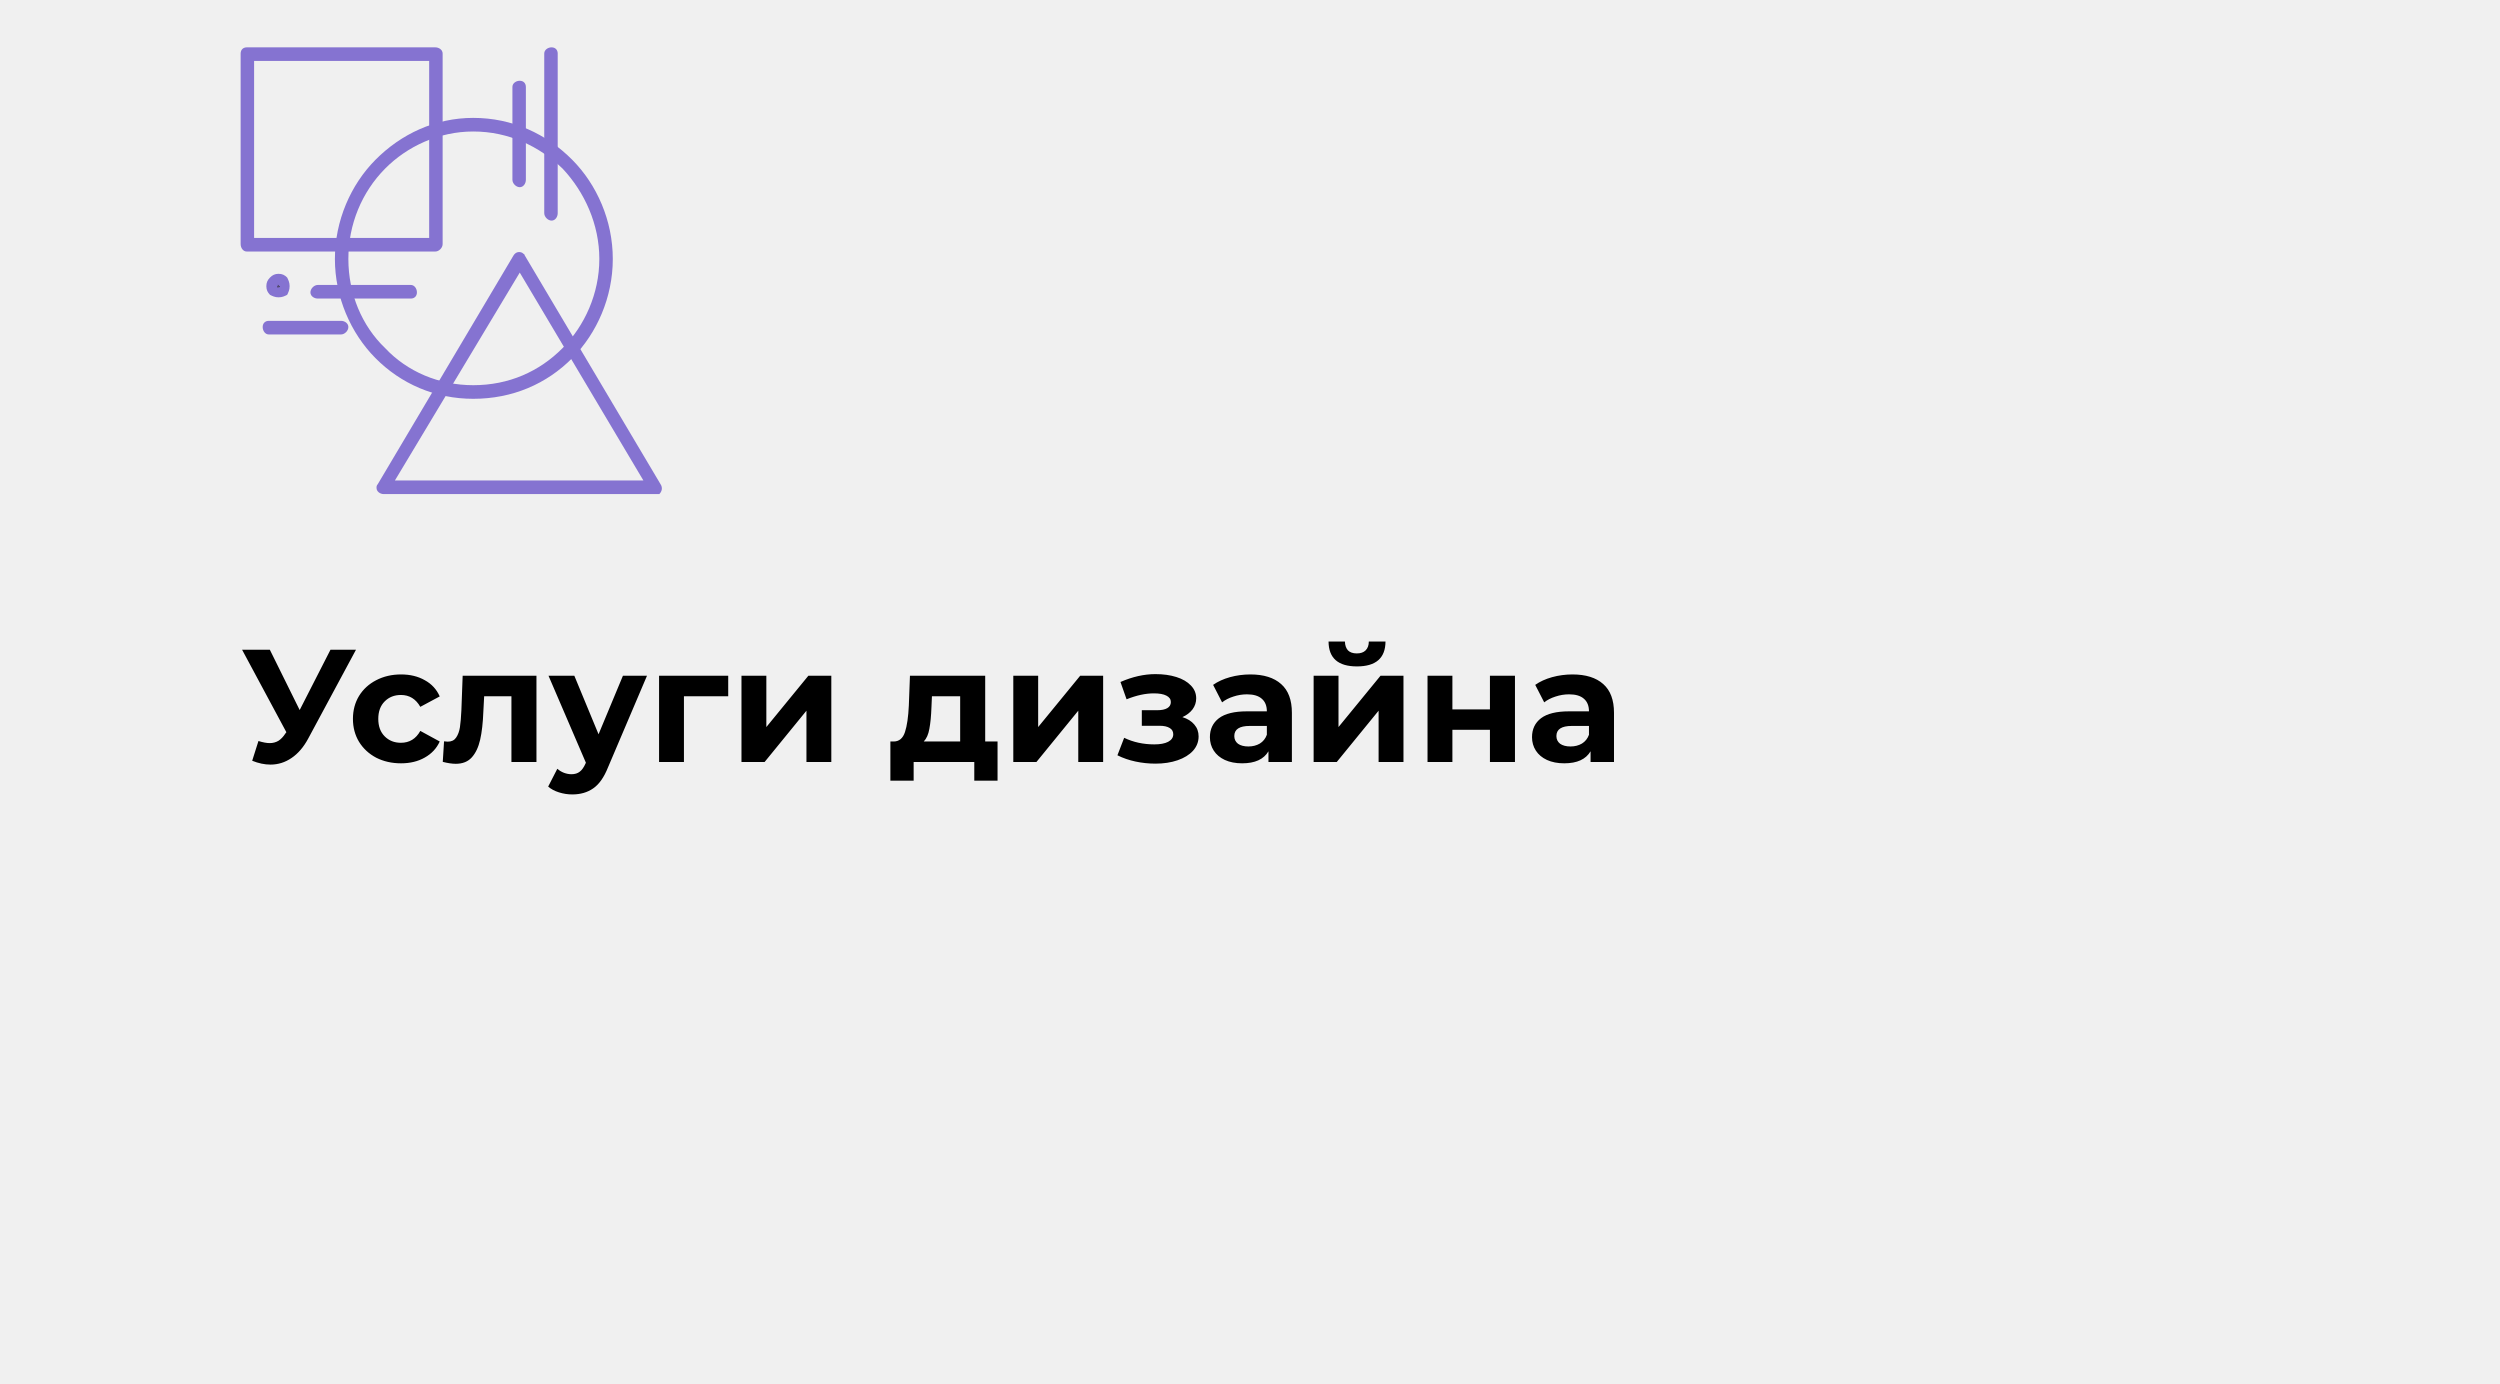
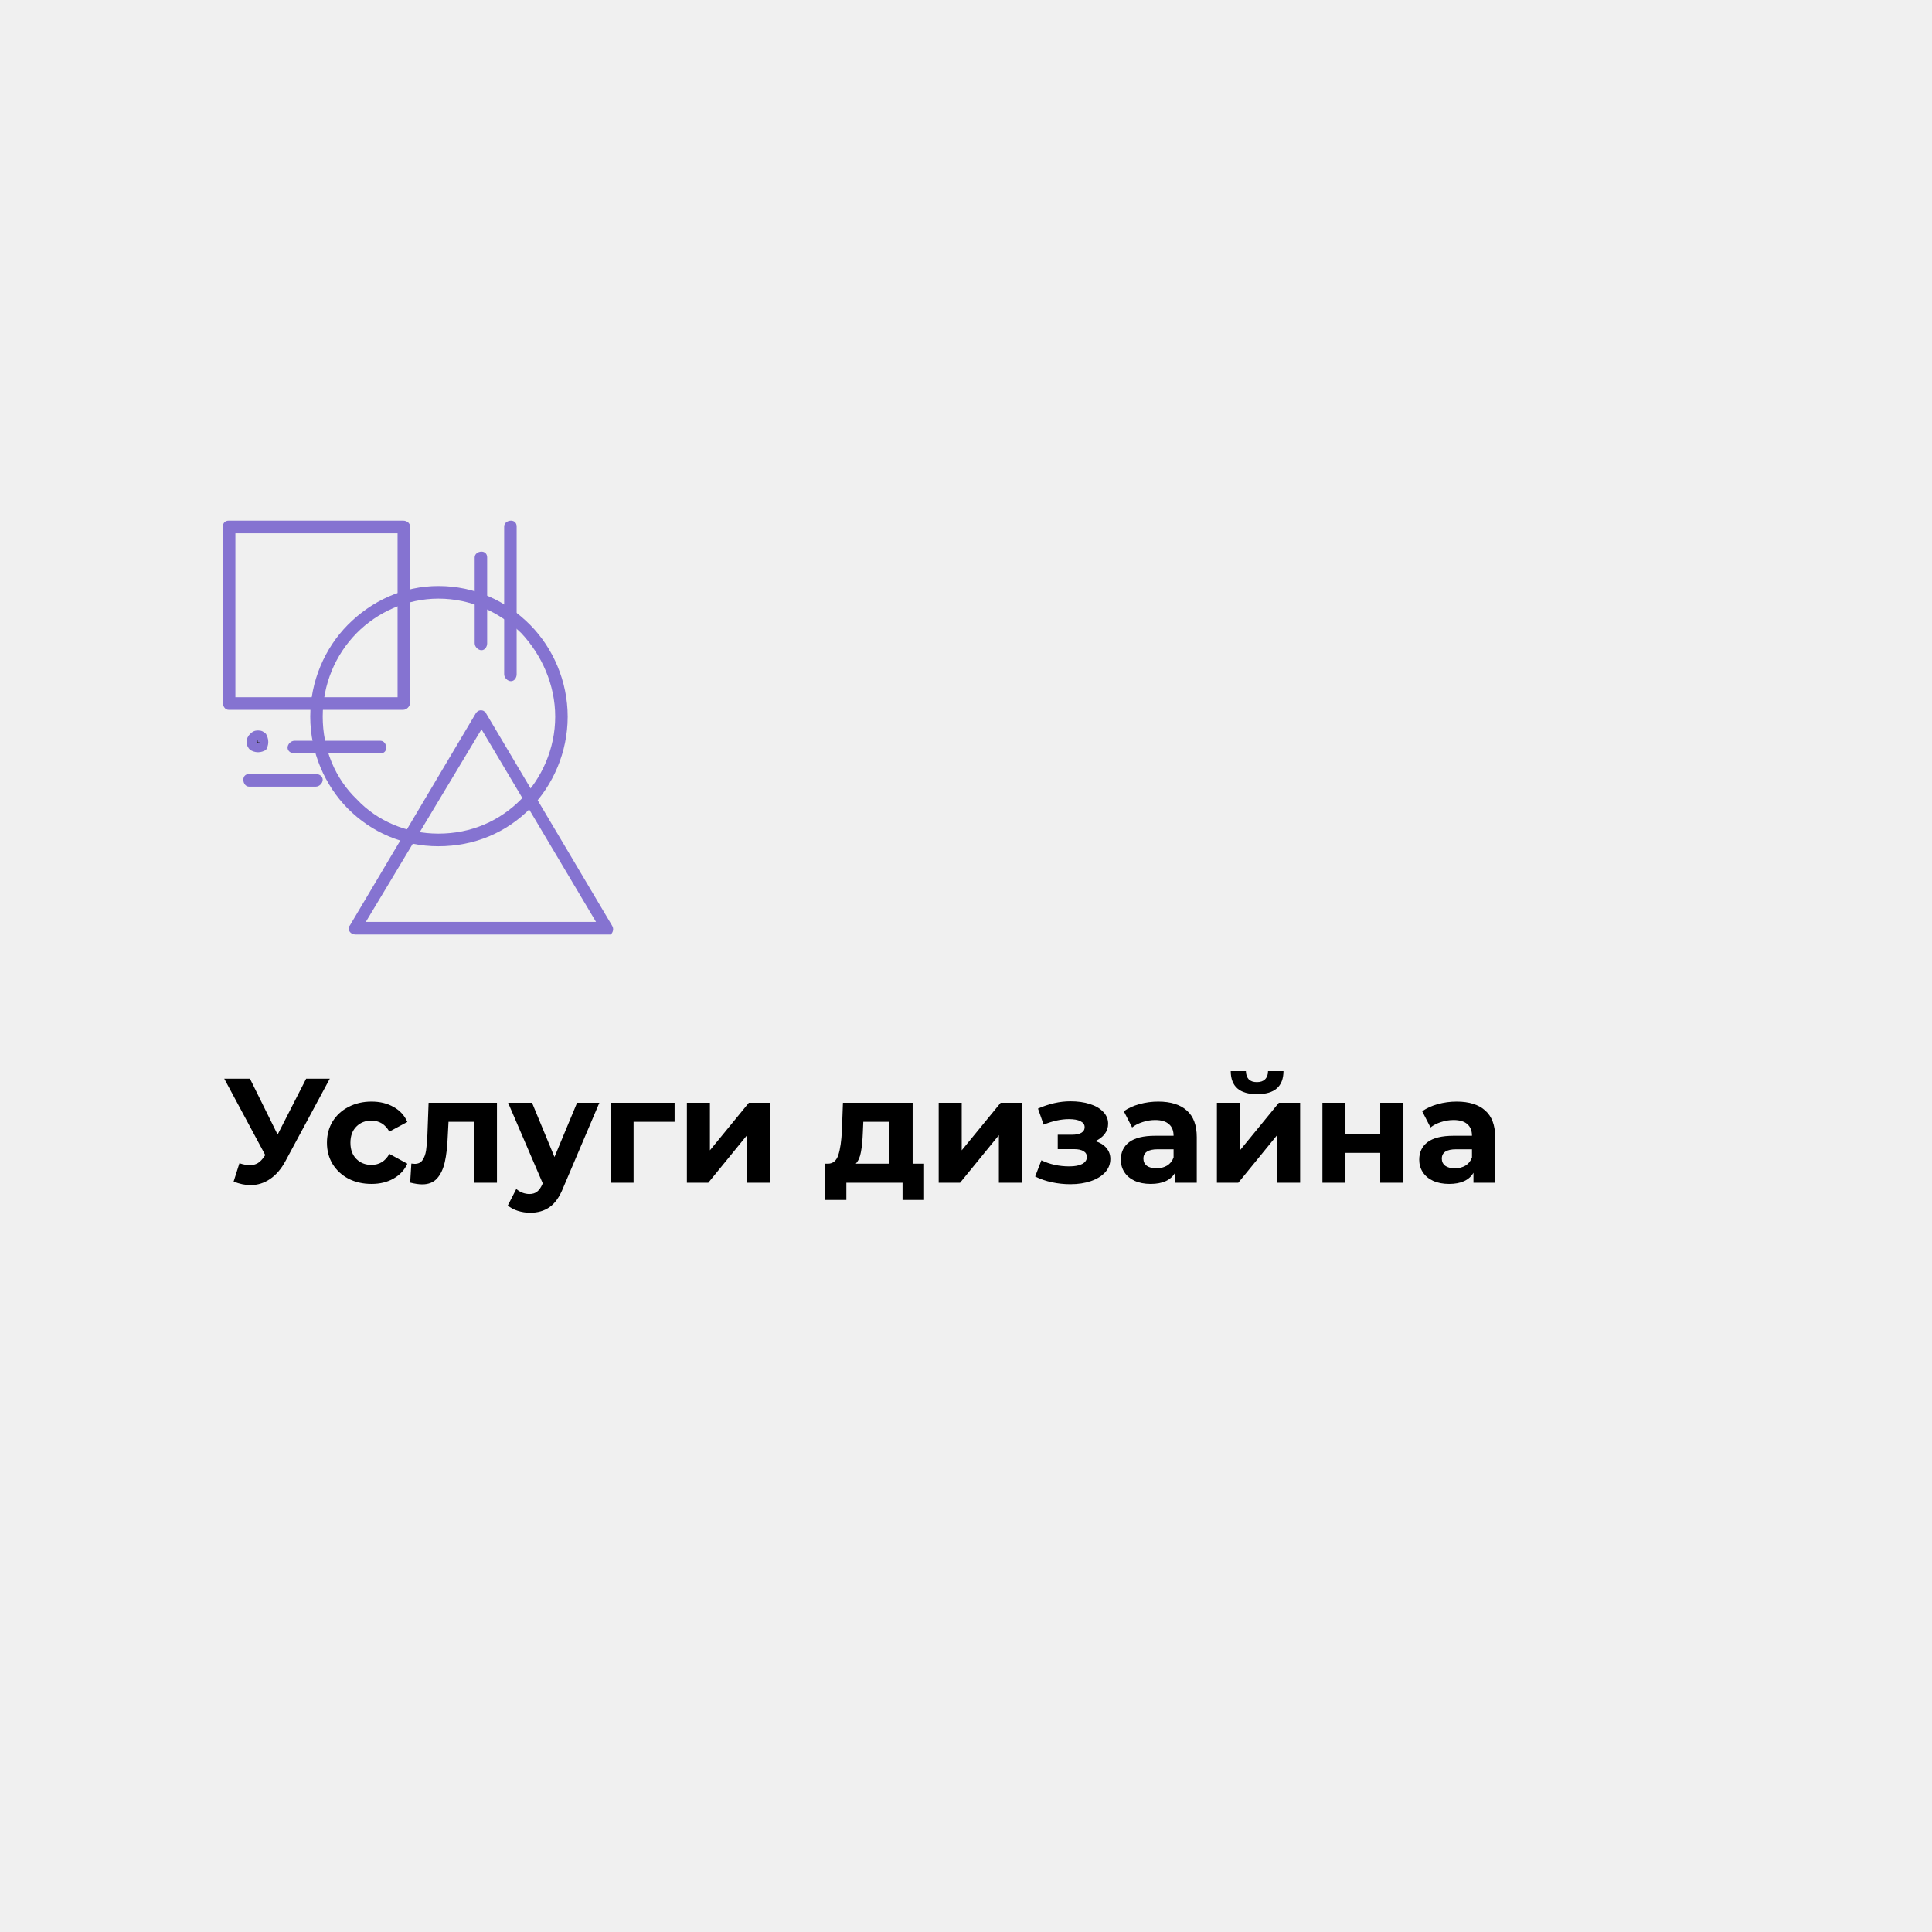
- <svg xmlns="http://www.w3.org/2000/svg" width="374" height="207" viewBox="0 0 374 207" fill="none">
+ <svg xmlns="http://www.w3.org/2000/svg" width="250" height="250" viewBox="0 0 312 158" fill="none">
  <path d="M53.256 97.2L46.104 110.496C45.416 111.776 44.584 112.744 43.608 113.4C42.648 114.056 41.6 114.384 40.464 114.384C39.584 114.384 38.672 114.192 37.728 113.808L38.664 110.856C39.336 111.064 39.896 111.168 40.344 111.168C40.824 111.168 41.256 111.056 41.64 110.832C42.024 110.592 42.376 110.224 42.696 109.728L42.84 109.536L36.216 97.2H40.368L44.832 106.224L49.44 97.2H53.256ZM59.999 114.192C58.623 114.192 57.383 113.912 56.279 113.352C55.191 112.776 54.335 111.984 53.711 110.976C53.103 109.968 52.799 108.824 52.799 107.544C52.799 106.264 53.103 105.12 53.711 104.112C54.335 103.104 55.191 102.32 56.279 101.76C57.383 101.184 58.623 100.896 59.999 100.896C61.359 100.896 62.543 101.184 63.551 101.76C64.575 102.32 65.319 103.128 65.783 104.184L62.879 105.744C62.207 104.56 61.239 103.968 59.975 103.968C58.999 103.968 58.191 104.288 57.551 104.928C56.911 105.568 56.591 106.44 56.591 107.544C56.591 108.648 56.911 109.52 57.551 110.16C58.191 110.8 58.999 111.12 59.975 111.12C61.255 111.12 62.223 110.528 62.879 109.344L65.783 110.928C65.319 111.952 64.575 112.752 63.551 113.328C62.543 113.904 61.359 114.192 59.999 114.192ZM80.254 101.088V114H76.51V104.16H72.43L72.31 106.44C72.246 108.136 72.086 109.544 71.83 110.664C71.574 111.784 71.158 112.664 70.582 113.304C70.006 113.944 69.206 114.264 68.182 114.264C67.638 114.264 66.99 114.168 66.238 113.976L66.43 110.904C66.686 110.936 66.87 110.952 66.982 110.952C67.542 110.952 67.958 110.752 68.23 110.352C68.518 109.936 68.71 109.416 68.806 108.792C68.902 108.152 68.974 107.312 69.022 106.272L69.214 101.088H80.254ZM96.791 101.088L90.959 114.792C90.367 116.28 89.631 117.328 88.751 117.936C87.887 118.544 86.839 118.848 85.607 118.848C84.935 118.848 84.271 118.744 83.615 118.536C82.959 118.328 82.423 118.04 82.007 117.672L83.375 115.008C83.663 115.264 83.991 115.464 84.359 115.608C84.743 115.752 85.119 115.824 85.487 115.824C85.999 115.824 86.415 115.696 86.735 115.44C87.055 115.2 87.343 114.792 87.599 114.216L87.647 114.096L82.055 101.088H85.919L89.543 109.848L93.191 101.088H96.791ZM108.941 104.16H102.317V114H98.597V101.088H108.941V104.16ZM110.925 101.088H114.645V108.768L120.933 101.088H124.365V114H120.645V106.32L114.381 114H110.925V101.088ZM149.233 110.928V116.784H145.753V114H136.681V116.784H133.201V110.928H133.729C134.529 110.912 135.081 110.44 135.385 109.512C135.689 108.584 135.881 107.264 135.961 105.552L136.129 101.088H147.385V110.928H149.233ZM139.345 105.816C139.297 107.128 139.193 108.2 139.033 109.032C138.889 109.864 138.609 110.496 138.193 110.928H143.641V104.16H139.417L139.345 105.816ZM151.589 101.088H155.309V108.768L161.597 101.088H165.029V114H161.309V106.32L155.045 114H151.589V101.088ZM176.887 107.28C177.655 107.52 178.247 107.888 178.663 108.384C179.095 108.88 179.311 109.472 179.311 110.16C179.311 110.976 179.031 111.696 178.471 112.32C177.911 112.928 177.143 113.4 176.167 113.736C175.191 114.072 174.087 114.24 172.855 114.24C171.847 114.24 170.855 114.136 169.879 113.928C168.903 113.72 167.999 113.408 167.167 112.992L168.175 110.376C169.535 111.032 171.039 111.36 172.687 111.36C173.567 111.36 174.255 111.232 174.751 110.976C175.263 110.704 175.519 110.328 175.519 109.848C175.519 109.432 175.343 109.12 174.991 108.912C174.639 108.688 174.127 108.576 173.455 108.576H170.815V106.248H173.119C173.775 106.248 174.279 106.144 174.631 105.936C174.983 105.728 175.159 105.424 175.159 105.024C175.159 104.608 174.935 104.288 174.487 104.064C174.055 103.84 173.431 103.728 172.615 103.728C171.367 103.728 170.007 104.024 168.535 104.616L167.623 102.024C169.415 101.24 171.159 100.848 172.855 100.848C174.023 100.848 175.063 100.992 175.975 101.28C176.903 101.568 177.631 101.992 178.159 102.552C178.687 103.096 178.951 103.736 178.951 104.472C178.951 105.08 178.767 105.632 178.399 106.128C178.031 106.608 177.527 106.992 176.887 107.28ZM187.05 100.896C189.05 100.896 190.586 101.376 191.658 102.336C192.73 103.28 193.266 104.712 193.266 106.632V114H189.762V112.392C189.058 113.592 187.746 114.192 185.826 114.192C184.834 114.192 183.97 114.024 183.234 113.688C182.514 113.352 181.962 112.888 181.578 112.296C181.194 111.704 181.002 111.032 181.002 110.28C181.002 109.08 181.45 108.136 182.346 107.448C183.258 106.76 184.658 106.416 186.546 106.416H189.522C189.522 105.6 189.274 104.976 188.778 104.544C188.282 104.096 187.538 103.872 186.546 103.872C185.858 103.872 185.178 103.984 184.506 104.208C183.85 104.416 183.29 104.704 182.826 105.072L181.482 102.456C182.186 101.96 183.026 101.576 184.002 101.304C184.994 101.032 186.01 100.896 187.05 100.896ZM186.762 111.672C187.402 111.672 187.97 111.528 188.466 111.24C188.962 110.936 189.314 110.496 189.522 109.92V108.6H186.954C185.418 108.6 184.65 109.104 184.65 110.112C184.65 110.592 184.834 110.976 185.202 111.264C185.586 111.536 186.106 111.672 186.762 111.672ZM196.519 101.088H200.239V108.768L206.527 101.088H209.959V114H206.239V106.32L199.975 114H196.519V101.088ZM202.999 99.696C200.183 99.696 198.767 98.456 198.751 95.976H201.199C201.215 96.536 201.367 96.976 201.655 97.296C201.959 97.6 202.399 97.752 202.975 97.752C203.551 97.752 203.991 97.6 204.295 97.296C204.615 96.976 204.775 96.536 204.775 95.976H207.271C207.255 98.456 205.831 99.696 202.999 99.696ZM213.558 101.088H217.278V106.128H222.894V101.088H226.638V114H222.894V109.176H217.278V114H213.558V101.088ZM235.238 100.896C237.238 100.896 238.774 101.376 239.846 102.336C240.918 103.28 241.454 104.712 241.454 106.632V114H237.95V112.392C237.246 113.592 235.934 114.192 234.014 114.192C233.022 114.192 232.158 114.024 231.422 113.688C230.702 113.352 230.15 112.888 229.766 112.296C229.382 111.704 229.19 111.032 229.19 110.28C229.19 109.08 229.638 108.136 230.534 107.448C231.446 106.76 232.846 106.416 234.734 106.416H237.71C237.71 105.6 237.462 104.976 236.966 104.544C236.47 104.096 235.726 103.872 234.734 103.872C234.046 103.872 233.366 103.984 232.694 104.208C232.038 104.416 231.478 104.704 231.014 105.072L229.67 102.456C230.374 101.96 231.214 101.576 232.19 101.304C233.182 101.032 234.198 100.896 235.238 100.896ZM234.95 111.672C235.59 111.672 236.158 111.528 236.654 111.24C237.15 110.936 237.502 110.496 237.71 109.92V108.6H235.142C233.606 108.6 232.838 109.104 232.838 110.112C232.838 110.592 233.022 110.976 233.39 111.264C233.774 111.536 234.294 111.672 234.95 111.672Z" fill="black" />
  <g clip-path="url(#clip0_196_300)">
    <path d="M70.796 17.636C76.657 17.636 81.785 20.043 85.631 23.93C89.294 27.633 91.674 33.002 91.674 38.741C91.674 44.48 89.294 49.849 85.631 53.552C81.785 57.44 76.657 59.662 70.796 59.662C65.119 59.662 59.991 57.44 56.145 53.552C52.483 49.849 50.102 44.48 50.102 38.741C50.102 33.002 52.483 27.633 56.145 23.93C59.991 20.043 65.119 17.636 70.796 17.636ZM84.166 25.226C80.686 21.894 76.108 19.672 70.796 19.672C65.669 19.672 60.907 21.894 57.611 25.226C54.131 28.744 52.116 33.557 52.116 38.741C52.116 43.925 54.131 48.739 57.611 52.071C60.907 55.589 65.669 57.625 70.796 57.625C76.108 57.625 80.686 55.589 84.166 52.071C87.462 48.739 89.66 43.925 89.66 38.741C89.66 33.557 87.462 28.744 84.166 25.226Z" fill="#8573D1" />
    <path d="M36.916 7.083H65.119C65.669 7.083 66.218 7.453 66.218 8.009V36.52C66.218 37.075 65.669 37.63 65.119 37.63H36.916C36.366 37.63 36 37.075 36 36.52V8.009C36 7.453 36.366 7.083 36.916 7.083ZM64.204 9.12H38.014V35.594H64.204V9.12Z" fill="#8573D1" />
    <path d="M78.488 38.186L98.817 72.436C99.183 72.992 99 73.547 98.634 73.917C98.451 73.917 98.267 73.917 98.084 73.917H57.427C56.878 73.917 56.328 73.547 56.328 72.992C56.328 72.806 56.328 72.621 56.512 72.436L76.84 38.186C77.206 37.631 77.756 37.631 78.122 37.816C78.305 38.001 78.488 38.001 78.488 38.186ZM96.253 71.881L77.756 40.778L59.076 71.881H96.253Z" fill="#8573D1" />
    <path d="M76.657 13.007C76.657 12.452 77.206 12.082 77.756 12.082C78.305 12.082 78.671 12.452 78.671 13.007V26.892C78.671 27.448 78.305 28.003 77.756 28.003C77.206 28.003 76.657 27.448 76.657 26.892V13.007Z" fill="#8573D1" />
    <path d="M81.419 8.009C81.419 7.453 81.968 7.083 82.517 7.083C83.067 7.083 83.433 7.453 83.433 8.009V31.891C83.433 32.447 83.067 33.002 82.517 33.002C81.968 33.002 81.419 32.447 81.419 31.891V8.009Z" fill="#8573D1" />
    <path d="M47.538 44.665C46.988 44.665 46.439 44.295 46.439 43.74C46.439 43.184 46.988 42.629 47.538 42.629H61.456C62.006 42.629 62.372 43.184 62.372 43.74C62.372 44.295 62.006 44.665 61.456 44.665H47.538Z" fill="#8573D1" />
    <path d="M40.212 50.035C39.663 50.035 39.297 49.479 39.297 48.924C39.297 48.368 39.663 47.998 40.212 47.998H51.017C51.567 47.998 52.116 48.368 52.116 48.924C52.116 49.479 51.567 50.035 51.017 50.035H40.212Z" fill="#8573D1" />
    <path d="M41.677 43.555C42.082 43.555 42.41 43.223 42.41 42.814C42.41 42.405 42.082 42.074 41.677 42.074C41.273 42.074 40.945 42.405 40.945 42.814C40.945 43.223 41.273 43.555 41.677 43.555Z" fill="#2B2A29" />
    <path d="M41.677 40.963C42.227 40.963 42.593 41.148 42.959 41.518C43.142 41.889 43.326 42.259 43.326 42.814C43.326 43.37 43.142 43.74 42.959 44.11C42.593 44.295 42.227 44.48 41.677 44.48C41.128 44.48 40.762 44.295 40.395 44.11C40.029 43.74 39.846 43.37 39.846 42.814C39.846 42.259 40.029 41.889 40.395 41.518C40.762 41.148 41.128 40.963 41.677 40.963ZM41.861 42.629L41.677 42.814V42.629H41.494L41.677 42.814L41.494 42.999H41.677V42.814H41.494V42.999L41.861 42.629ZM41.861 42.814H41.677L41.861 42.999V42.814Z" fill="#8573D1" />
  </g>
  <defs>
    <clipPath id="clip0_196_300">
      <rect width="63" height="67" fill="white" transform="translate(36 7)" />
    </clipPath>
  </defs>
</svg>
